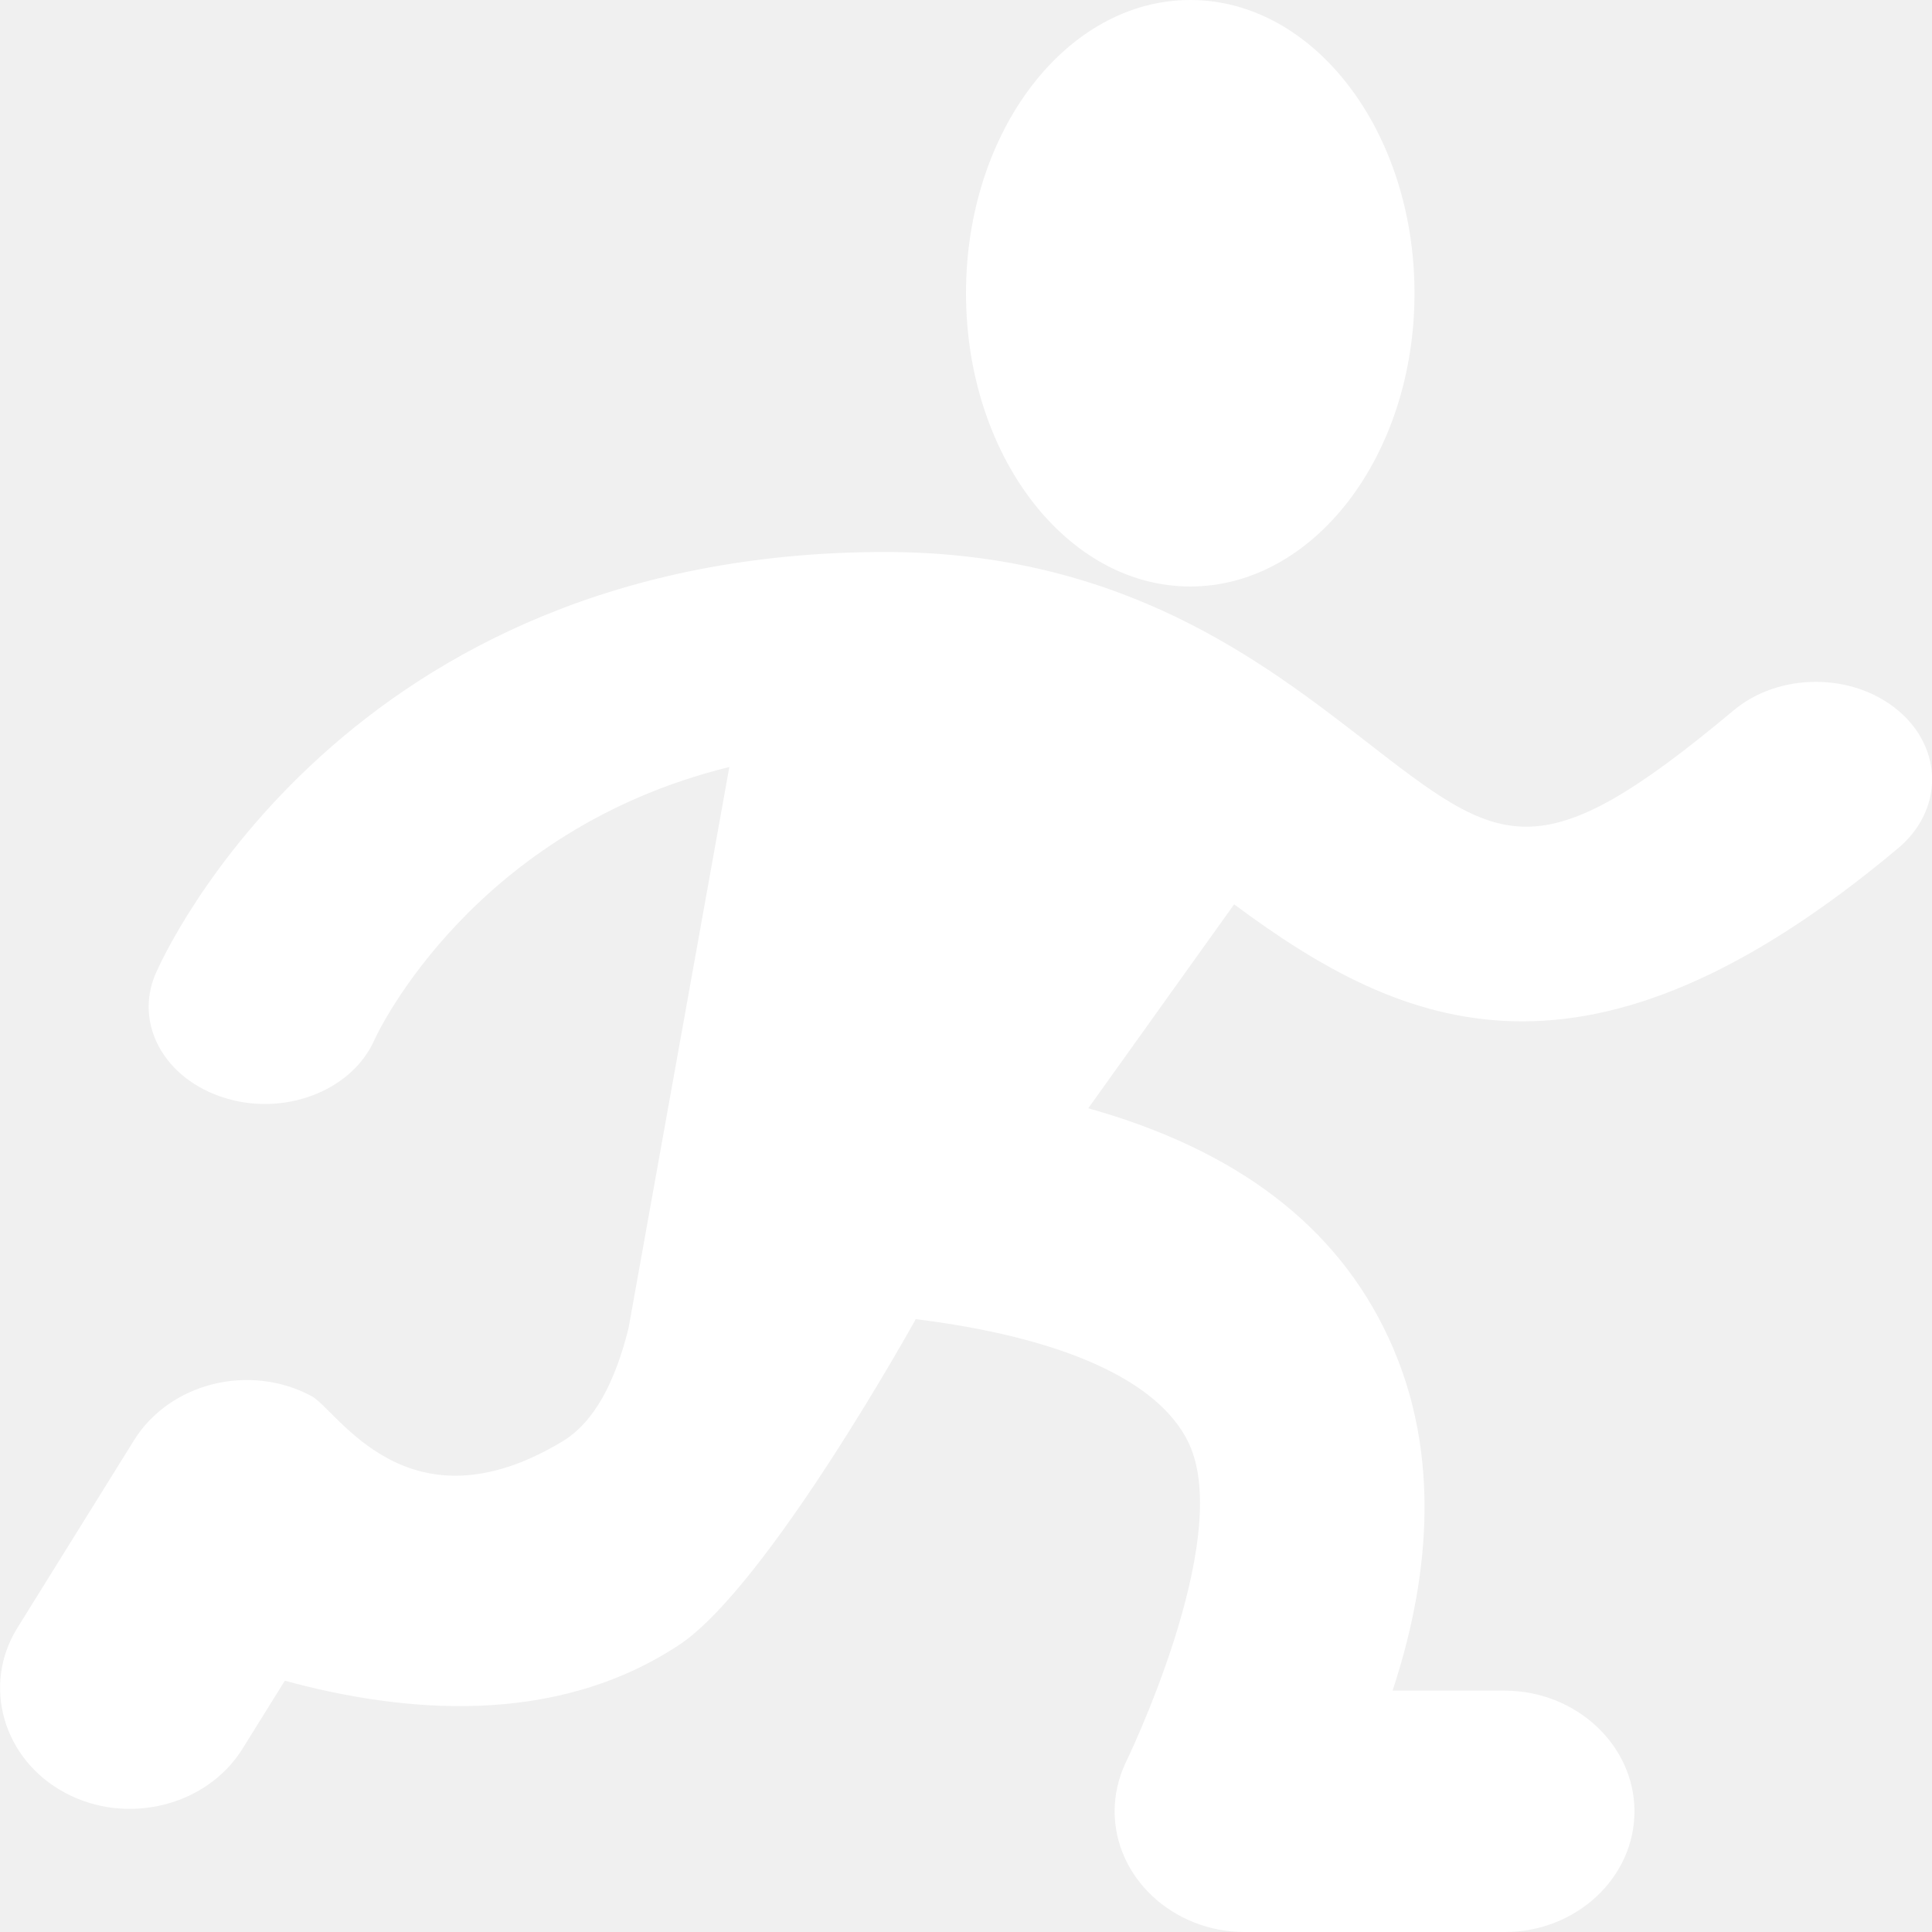
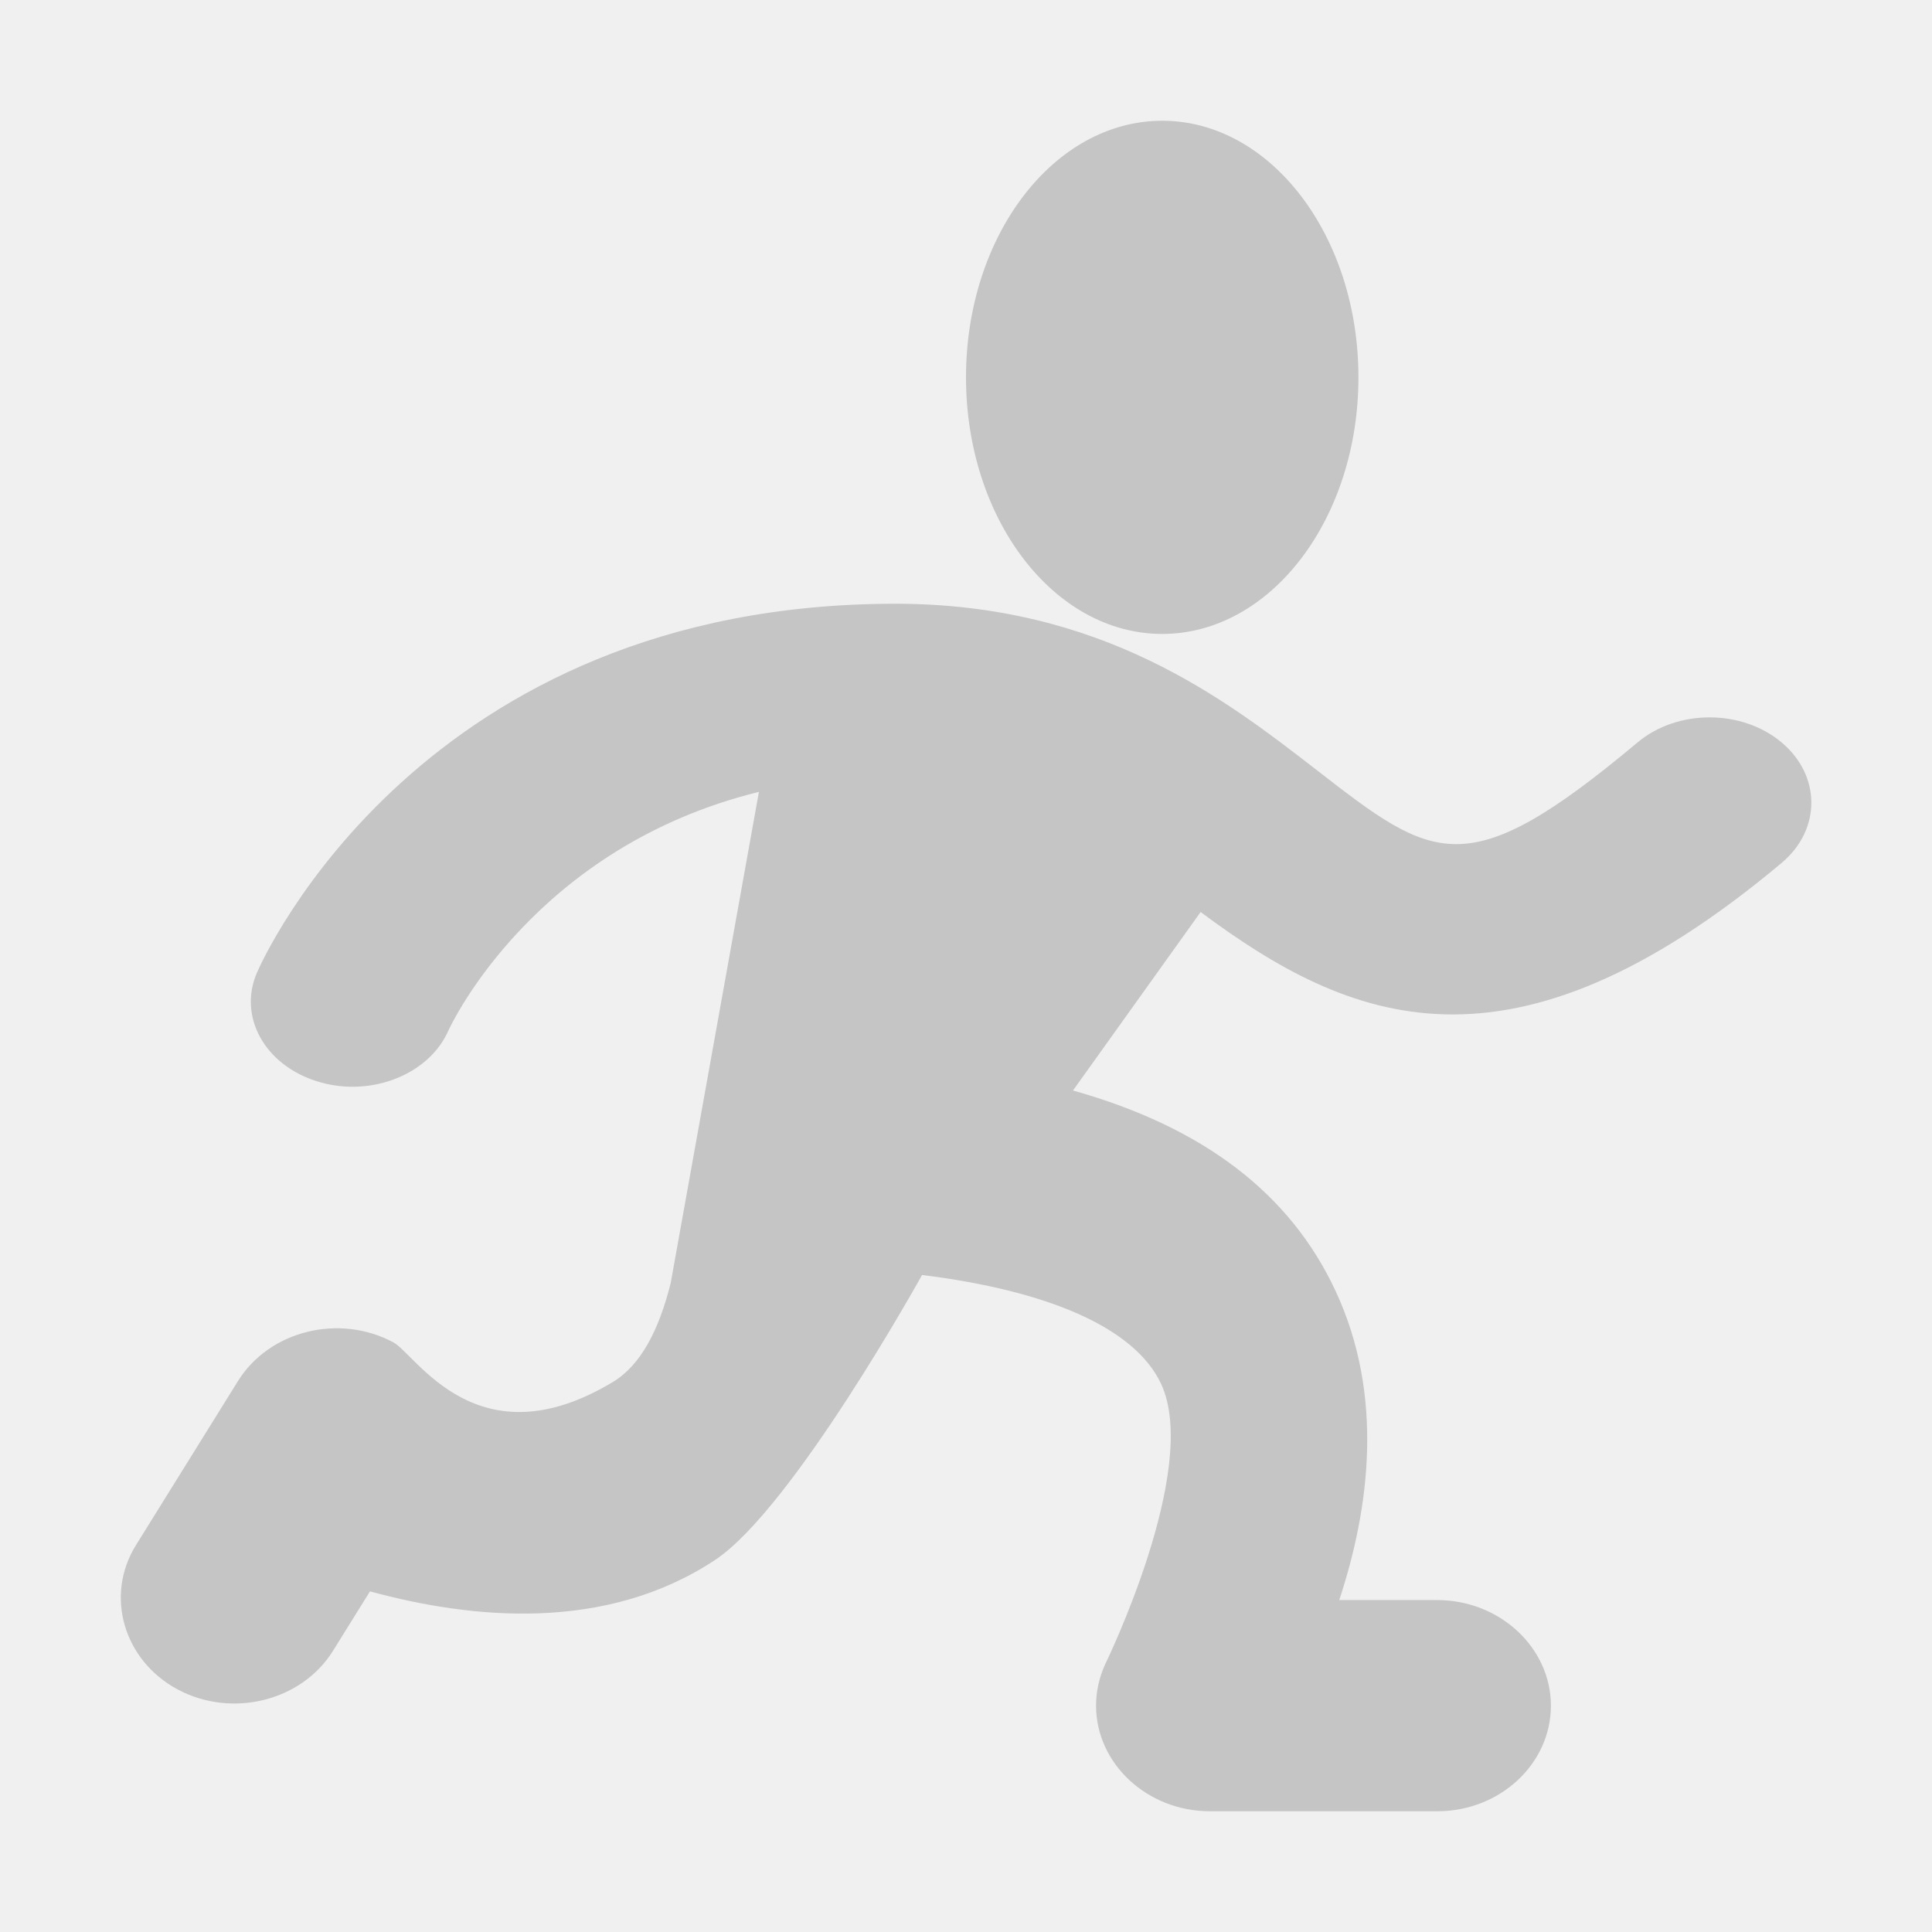
- <svg xmlns="http://www.w3.org/2000/svg" version="1.1" id="SubmitSASCode" x="0px" y="0px" width="14px" height="14px" viewBox="0 0 14 14" enable-background="new 0 0 14 14" xml:space="preserve">
-   <rect id="svgToolTipPane" fill="none" width="14" height="14" />
-   <path id="iconColor" fill="white" d="M8.943,6.553L7.886,8.031c1.078,0.303,1.798,0.852,2.174,1.659c0.406,0.87,0.281,1.805,0.031,2.561h0.811  c0.518,0,0.942,0.394,0.942,0.875S11.422,14,10.904,14H9.019c-0.518,0-0.942-0.394-0.942-0.875c0-0.12,0.027-0.234,0.074-0.339  c0,0,0.795-1.622,0.464-2.327C8.396,9.995,7.682,9.689,6.636,9.559c0,0-1.07,1.933-1.714,2.36c-0.909,0.601-2.014,0.49-2.858,0.26  l-0.306,0.492c-0.259,0.417-0.838,0.561-1.287,0.32c-0.449-0.241-0.604-0.778-0.345-1.195l0.845-1.359  c0.259-0.417,0.838-0.561,1.287-0.32c0.188,0.101,0.696,1.002,1.816,0.329c0.235-0.141,0.383-0.434,0.48-0.818l0.731-4.07  C3.437,6.012,2.743,7.467,2.711,7.54C2.583,7.824,2.261,8,1.919,8C1.823,8,1.725,7.986,1.629,7.956  C1.193,7.822,0.97,7.42,1.128,7.055C1.182,6.93,2.498,4,6.415,4c1.71,0,2.733,0.792,3.48,1.37c0.983,0.763,1.248,0.966,2.667-0.222  c0.329-0.276,0.863-0.276,1.192,0c0.329,0.276,0.329,0.723,0,0.999C11.503,8.033,10.173,7.468,8.943,6.553z M8.625,4.25  c0.897,0,1.625-0.951,1.625-2.125C10.25,0.951,9.522,0,8.625,0S7,0.951,7,2.125C7,3.299,7.728,4.25,8.625,4.25z" />
+ <svg xmlns="http://www.w3.org/2000/svg" version="1.1" id="SubmitSASCode" x="0px" y="0px" width="16px" height="16px" viewBox="0 0 16 16" enable-background="new 0 0 16 16" xml:space="preserve">
+   <path id="VS_BG" fill="#c5c5c5" d="M9.943,7.553L8.886,9.031c1.078,0.303,1.798,0.852,2.174,1.659  c0.406,0.87,0.281,1.805,0.031,2.561h0.811c0.518,0,0.942,0.394,0.942,0.875S12.422,15,11.904,15h-1.885  c-0.518,0-0.942-0.394-0.942-0.875c0-0.12,0.027-0.234,0.074-0.339c0,0,0.795-1.622,0.464-2.327c-0.219-0.464-0.933-0.77-1.979-0.9  c0,0-1.07,1.933-1.714,2.36c-0.909,0.601-2.014,0.49-2.858,0.26l-0.306,0.492c-0.259,0.417-0.838,0.561-1.287,0.32  s-0.604-0.778-0.345-1.195l0.845-1.359c0.259-0.417,0.838-0.561,1.287-0.32c0.188,0.101,0.696,1.002,1.816,0.329  c0.235-0.141,0.383-0.434,0.48-0.818l0.731-4.07C4.437,7.012,3.743,8.467,3.711,8.54C3.583,8.824,3.261,9,2.919,9  c-0.096,0-0.194-0.014-0.29-0.044C2.193,8.822,1.97,8.42,2.128,8.055C2.182,7.93,3.498,5,7.415,5c1.71,0,2.733,0.792,3.48,1.37  c0.983,0.763,1.248,0.966,2.667-0.222c0.329-0.276,0.863-0.276,1.192,0c0.329,0.276,0.329,0.723,0,0.999  C12.503,9.033,11.173,8.468,9.943,7.553z M9.625,5.25c0.897,0,1.625-0.951,1.625-2.125S10.522,1,9.625,1S8,1.951,8,3.125  S8.728,5.25,9.625,5.25z" />
</svg>
